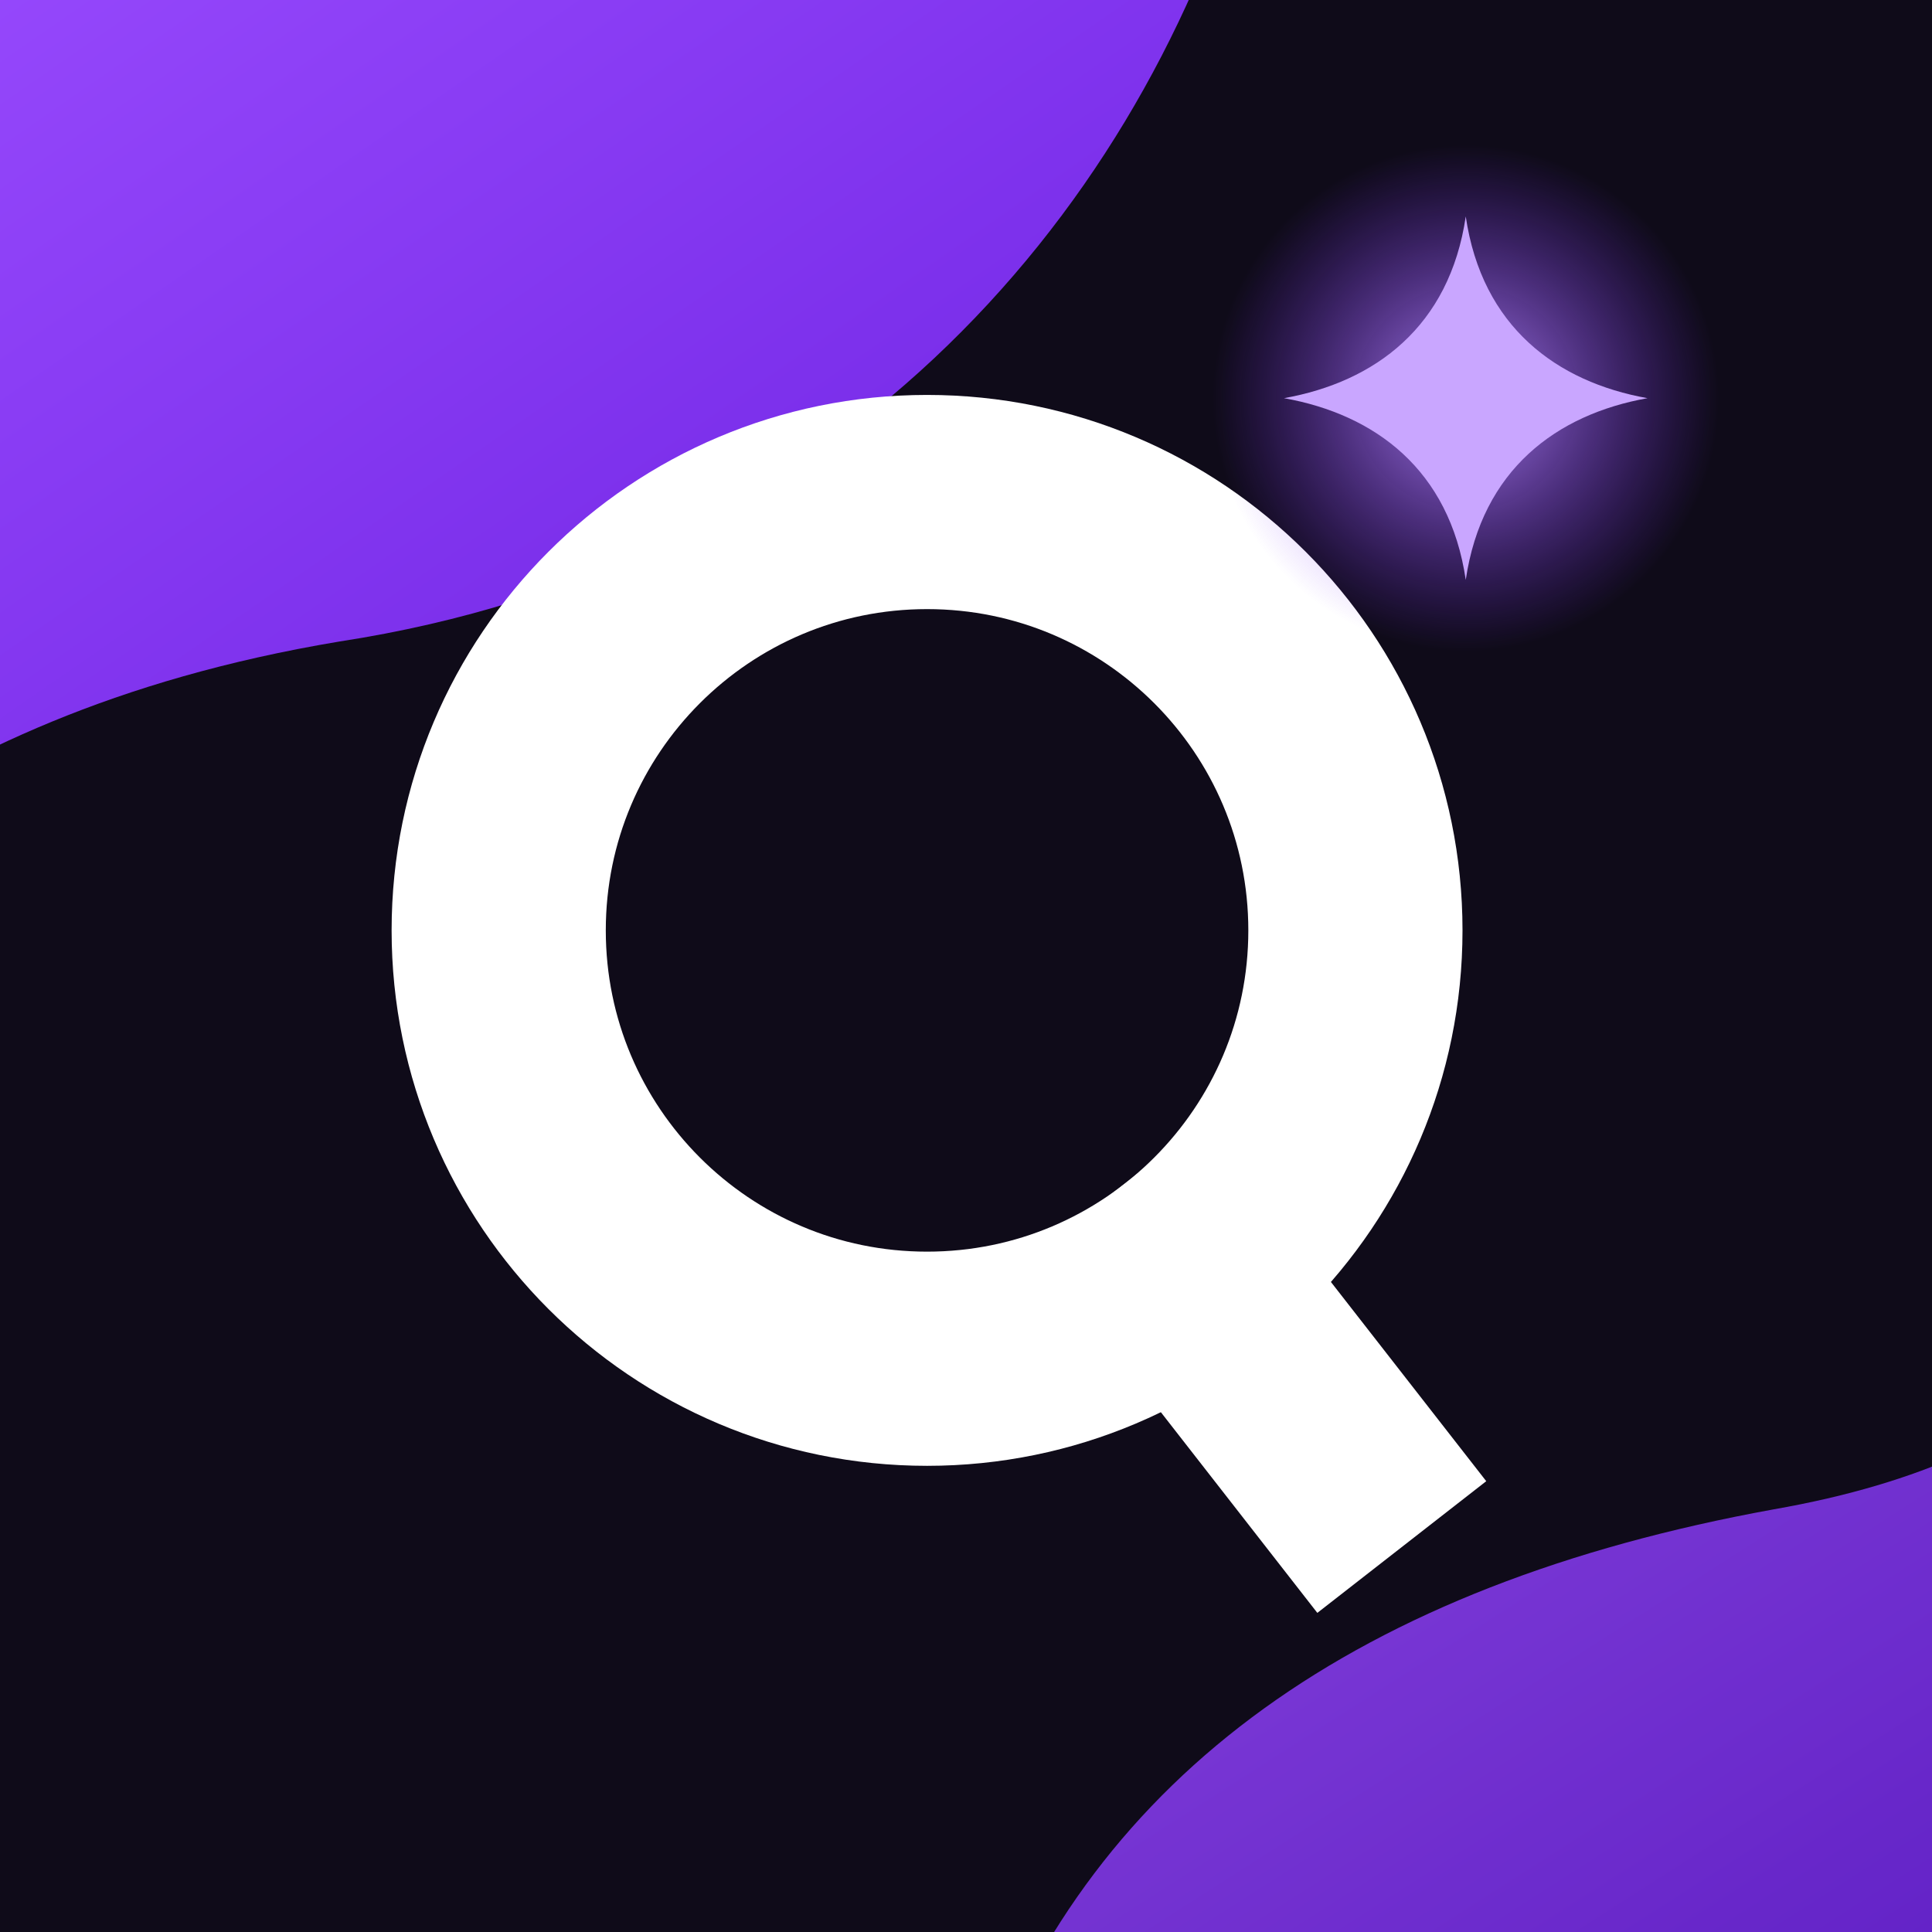
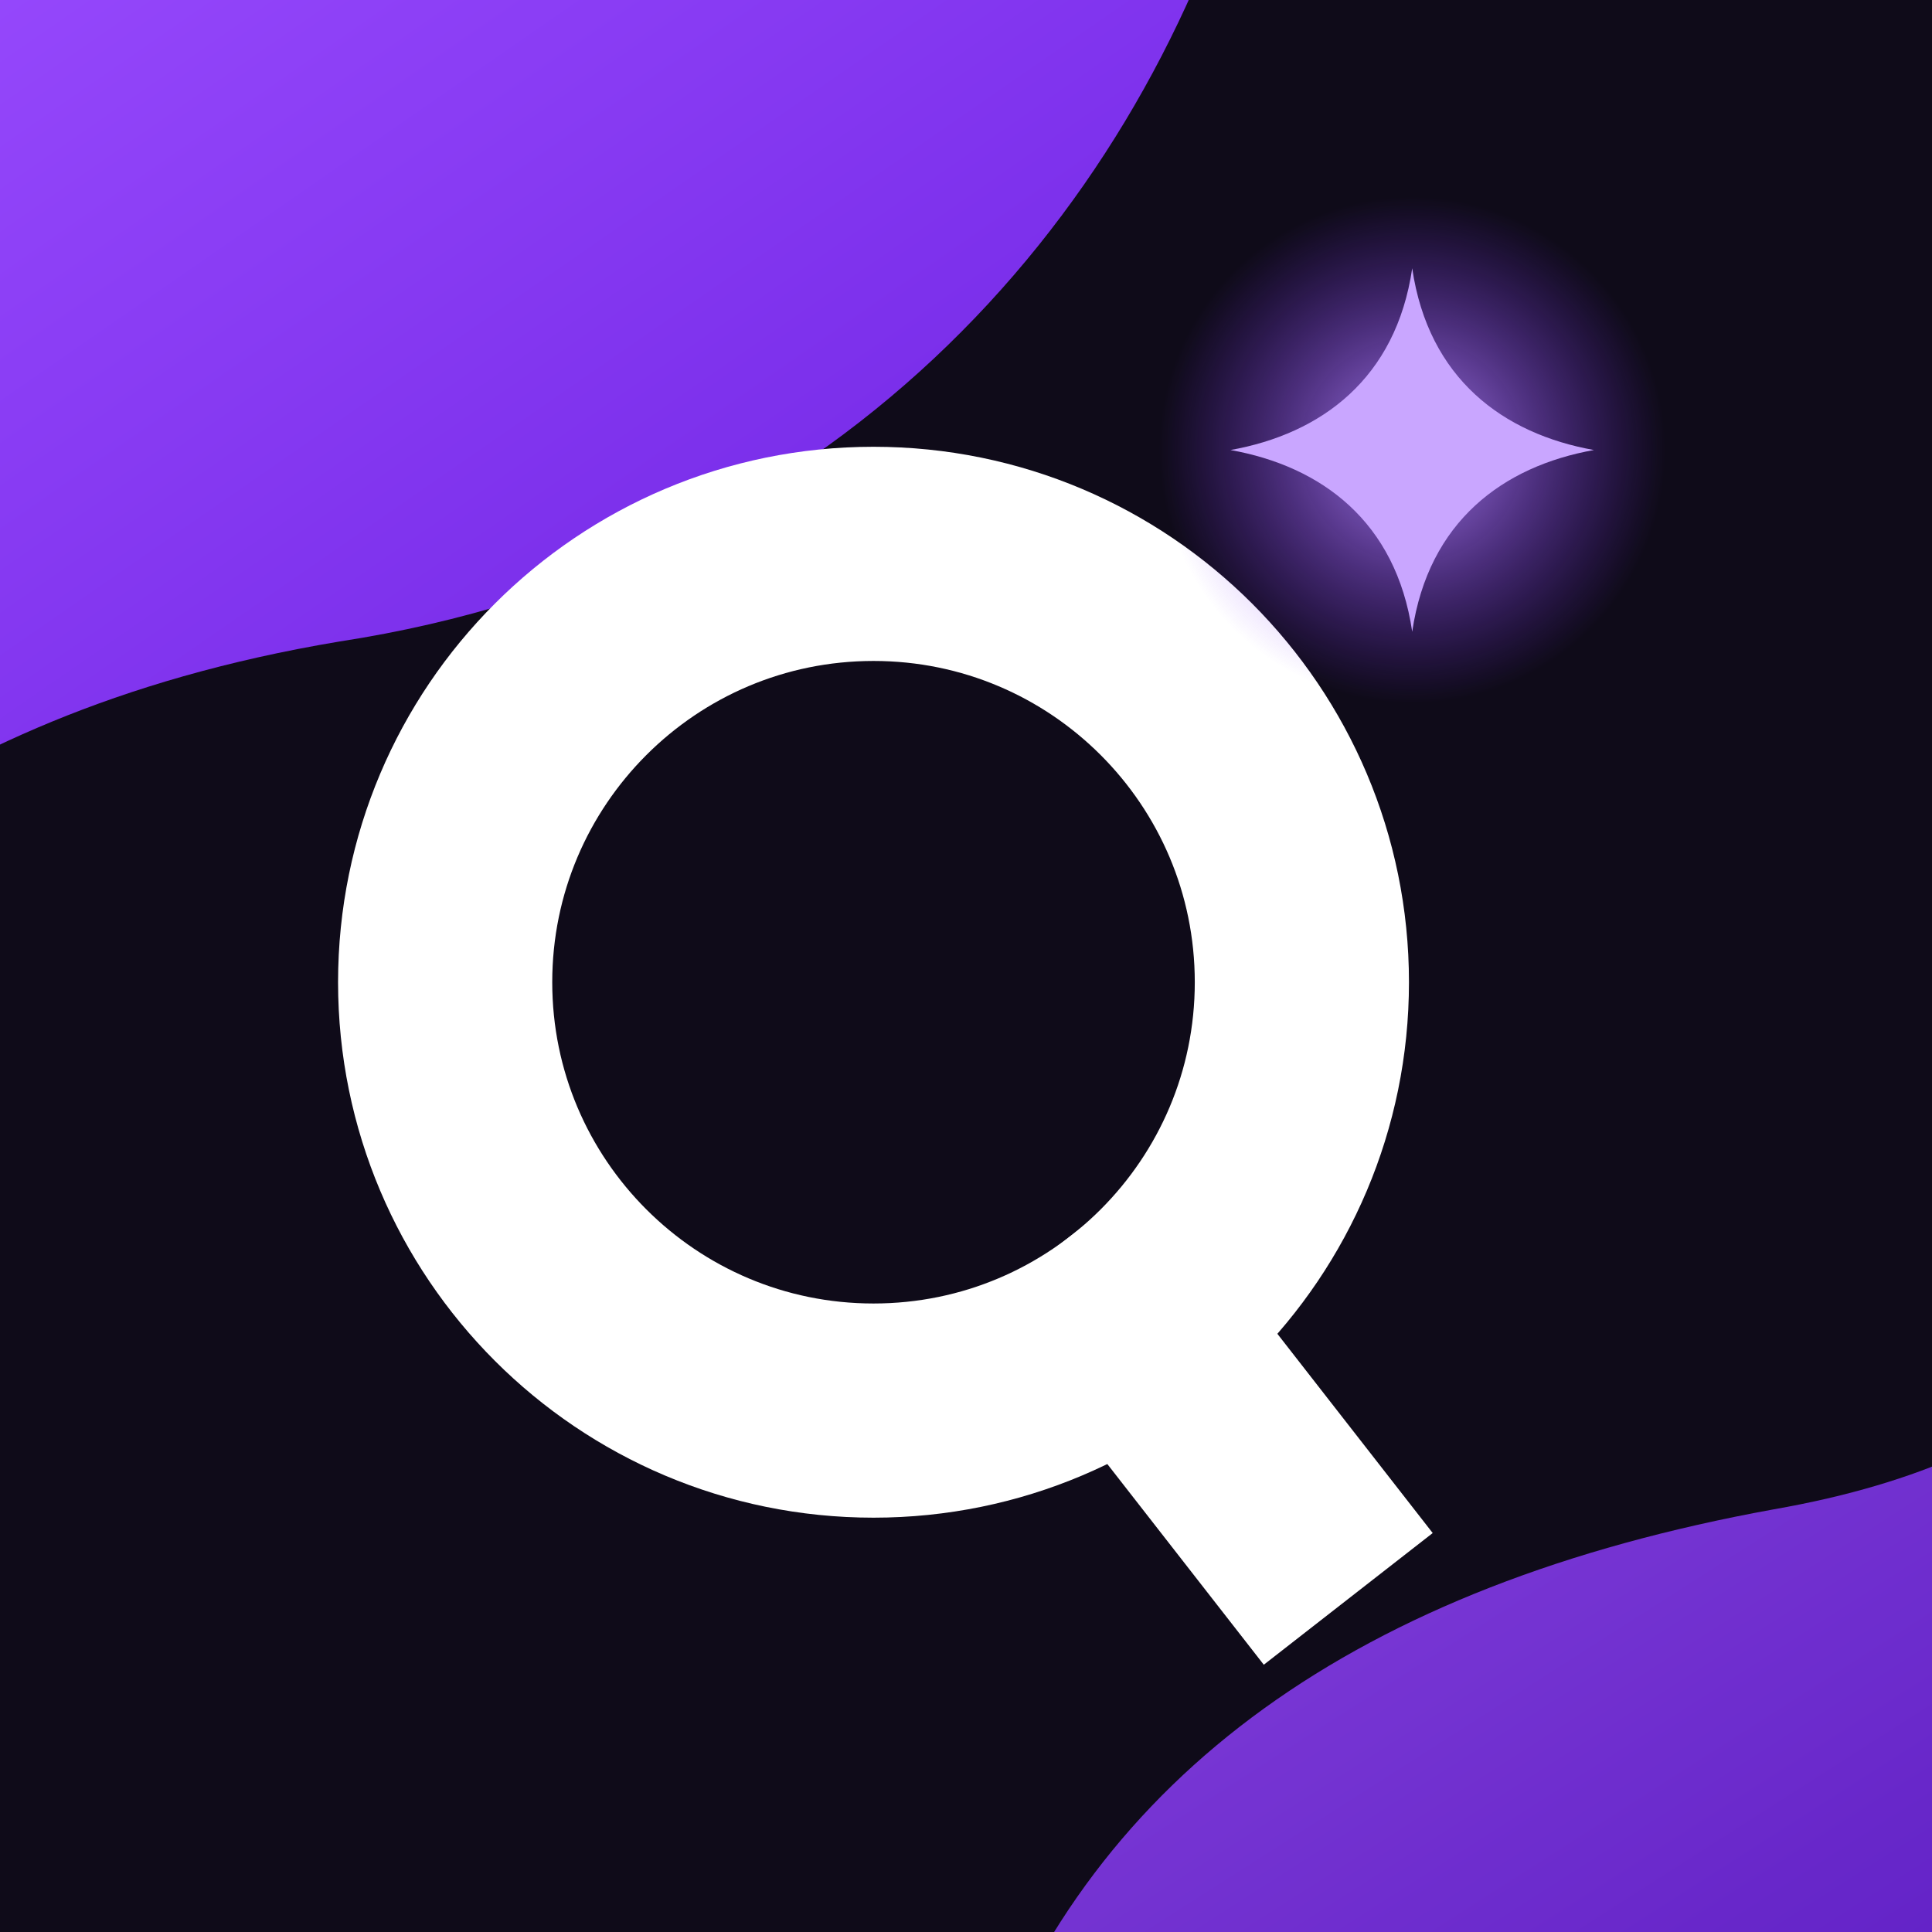
<svg xmlns="http://www.w3.org/2000/svg" viewBox="0 0 512 512">
  <defs>
    <linearGradient id="v" x1="0" y1="0" x2="1" y2="1">
      <stop offset="0" stop-color="#9B4DFF" />
      <stop offset="1" stop-color="#6A1FE0" />
    </linearGradient>
    <radialGradient id="g" cx=".5" cy=".5" r=".5">
      <stop offset="0" stop-color="#B98CFF" stop-opacity=".9" />
      <stop offset="1" stop-color="#7B2FF7" stop-opacity="0" />
    </radialGradient>
  </defs>
  <rect width="512" height="512" fill="#0F0B19" />
  <path d="M-40-40H330C300 60 220 150 90 170 30 180-10 200-40 220Z" fill="url(#v)" />
  <path d="M552 552H260C290 470 360 420 470 400 510 393 535 380 552 365Z" fill="url(#v)" opacity=".85" />
-   <g transform="translate(256 250) scale(.86) translate(-250 -280)">
+   <g transform="translate(256 256) scale(.86) translate(-266.5 -271)">
    <circle cx="238" cy="276" r="132" fill="none" stroke="#fff" stroke-width="66" />
    <path d="M318 381 364 440" stroke="#fff" stroke-width="66" stroke-linecap="square" />
    <circle cx="404" cy="112" r="78" fill="url(#g)" />
    <path d="M404 56c5 34 28 51 56 56-28 5-51 22-56 56-5-34-28-51-56-56 28-5 51-22 56-56z" fill="#C9A6FF" />
  </g>
</svg>
